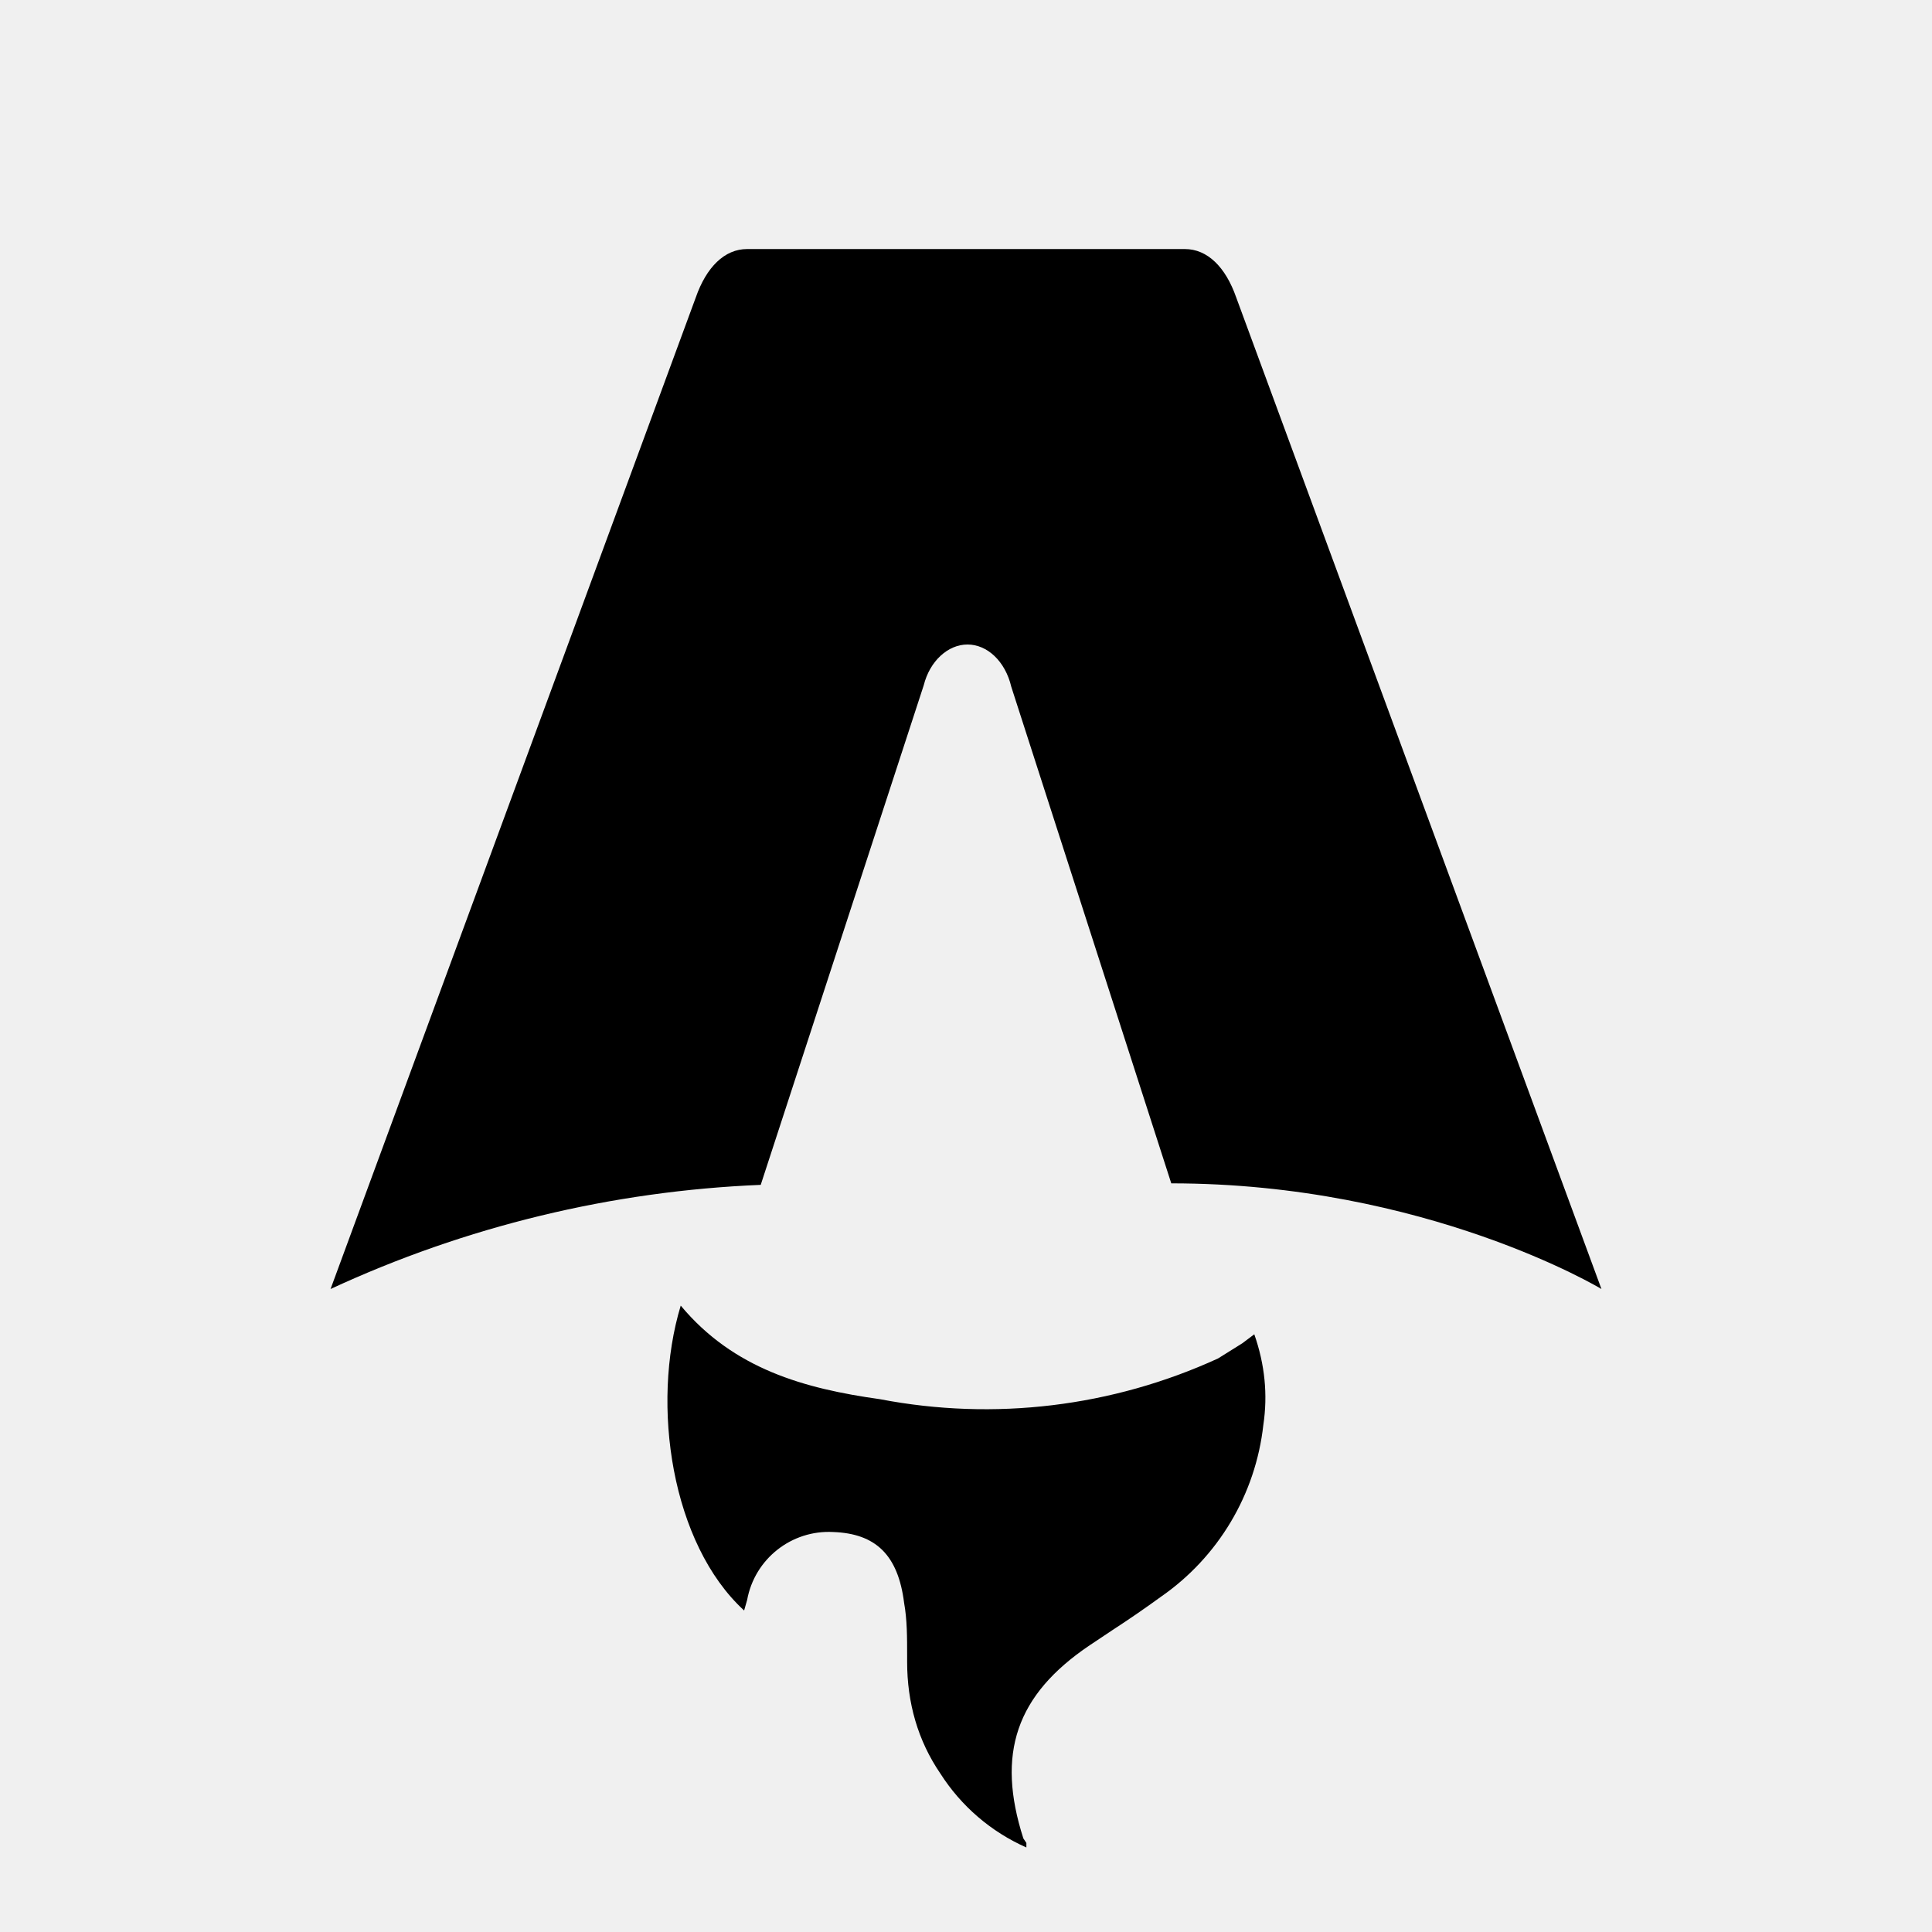
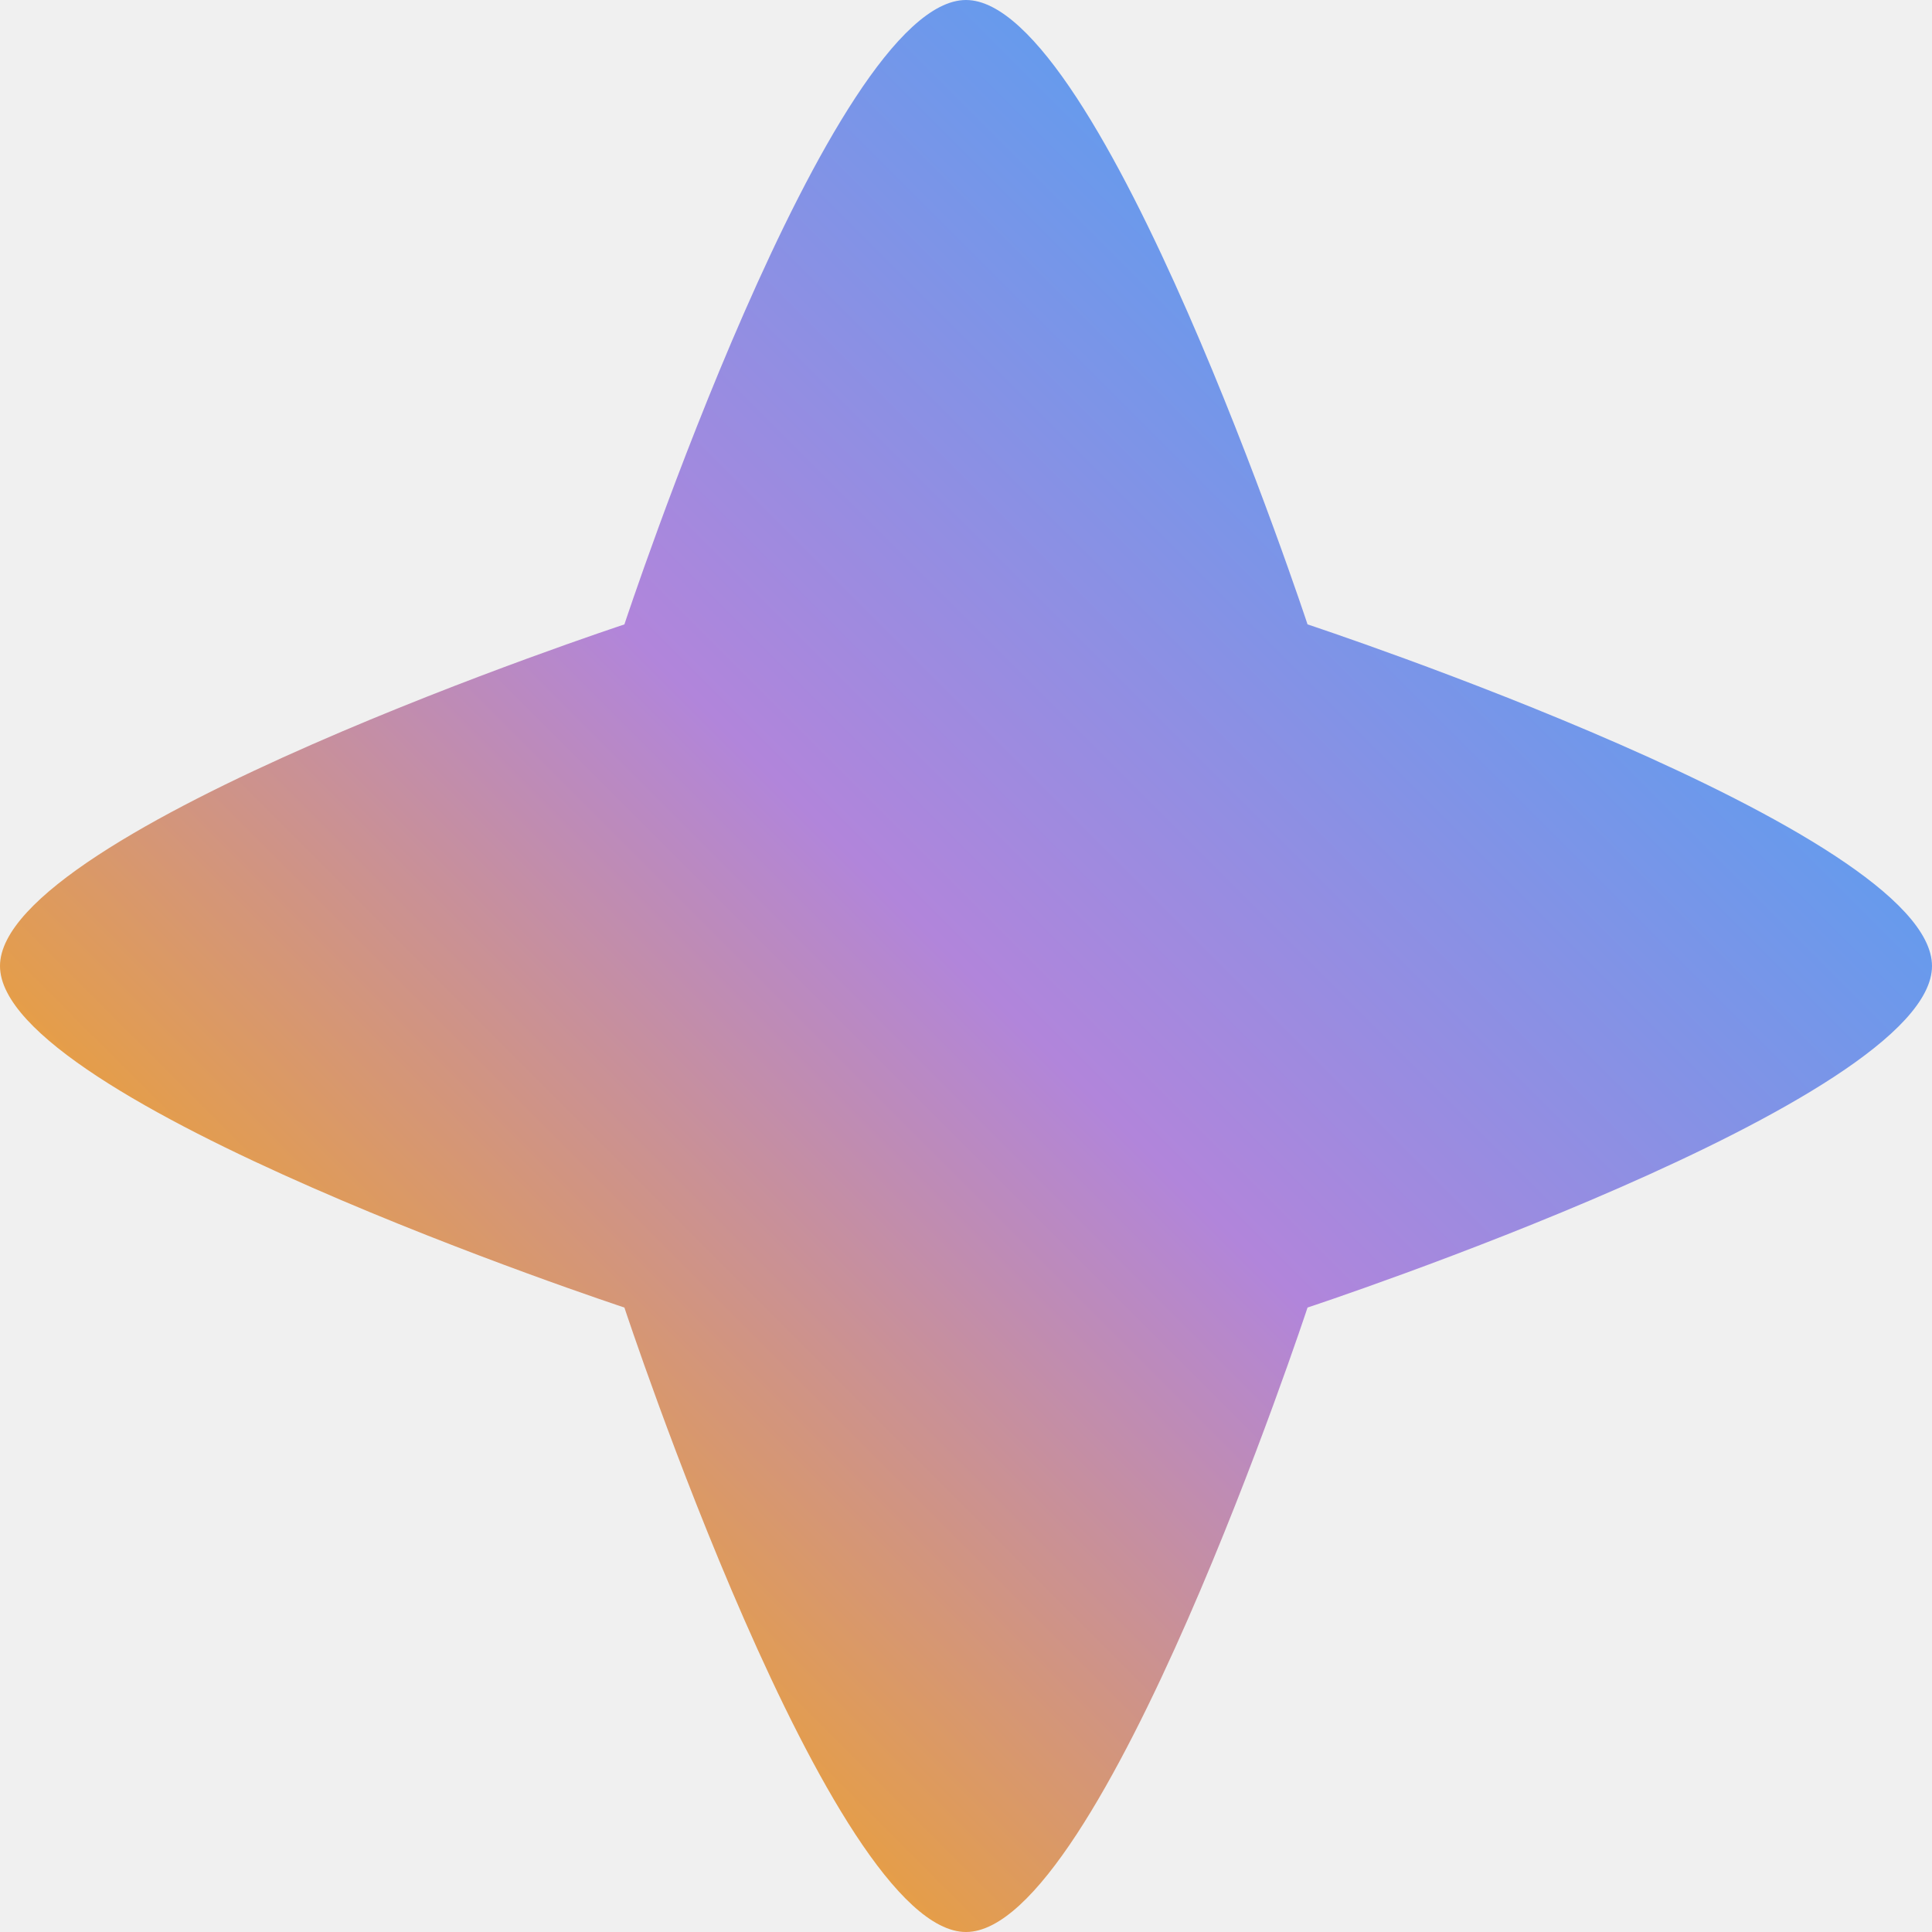
- <svg xmlns="http://www.w3.org/2000/svg" fill="none" viewBox="0 0 128 128">
-   <path d="M50.4 78.5a75.1 75.1 0 0 0-28.5 6.9l24.2-65.7c.7-2 1.9-3.2 3.4-3.2h29c1.5 0 2.7 1.2 3.4 3.2l24.2 65.7s-11.6-7-28.5-7L67 45.5c-.4-1.7-1.6-2.8-2.9-2.8-1.3 0-2.5 1.1-2.9 2.7L50.4 78.5Zm-1.1 28.2Zm-4.2-20.2c-2 6.6-.6 15.8 4.2 20.2a17.5 17.5 0 0 1 .2-.7 5.5 5.5 0 0 1 5.7-4.5c2.8.1 4.3 1.5 4.7 4.7.2 1.1.2 2.3.2 3.5v.4c0 2.7.7 5.2 2.2 7.4a13 13 0 0 0 5.7 4.9v-.3l-.2-.3c-1.8-5.6-.5-9.5 4.4-12.8l1.5-1a73 73 0 0 0 3.2-2.2 16 16 0 0 0 6.8-11.4c.3-2 .1-4-.6-6l-.8.6-1.6 1a37 37 0 0 1-22.4 2.7c-5-.7-9.7-2-13.2-6.2Z" />
-   <style>
-         path { fill: #000; }
-         @media (prefers-color-scheme: dark) {
-             path { fill: #FFF; }
-         }
-     </style>
+ <svg xmlns="http://www.w3.org/2000/svg" width="32" height="32" viewBox="0 0 32 32" fill="none">
+   <path fill-rule="evenodd" clip-rule="evenodd" d="M16 0C18.245 0 21.657 10.342 21.657 10.342C21.657 10.342 32 13.755 32 16C32 18.245 21.657 21.657 21.657 21.657C21.657 21.657 18.245 32 16 32C13.755 32 10.342 21.657 10.342 21.657C10.342 21.657 0 18.245 0 16C0 13.755 10.342 10.342 10.342 10.342C10.342 10.342 13.755 0 16 0Z" fill="url(#paint0_linear_355_32)" />
+   <defs>
+     <linearGradient id="paint0_linear_355_32" x1="0.617" y1="31.383" x2="31.383" y2="0.617" gradientUnits="userSpaceOnUse">
+       <stop offset="0.1" stop-color="#FFAA00" />
+       <stop offset="0.5" stop-color="#B185DB" />
+       <stop offset="0.9" stop-color="#42A5F5" />
+     </linearGradient>
+   </defs>
</svg>
